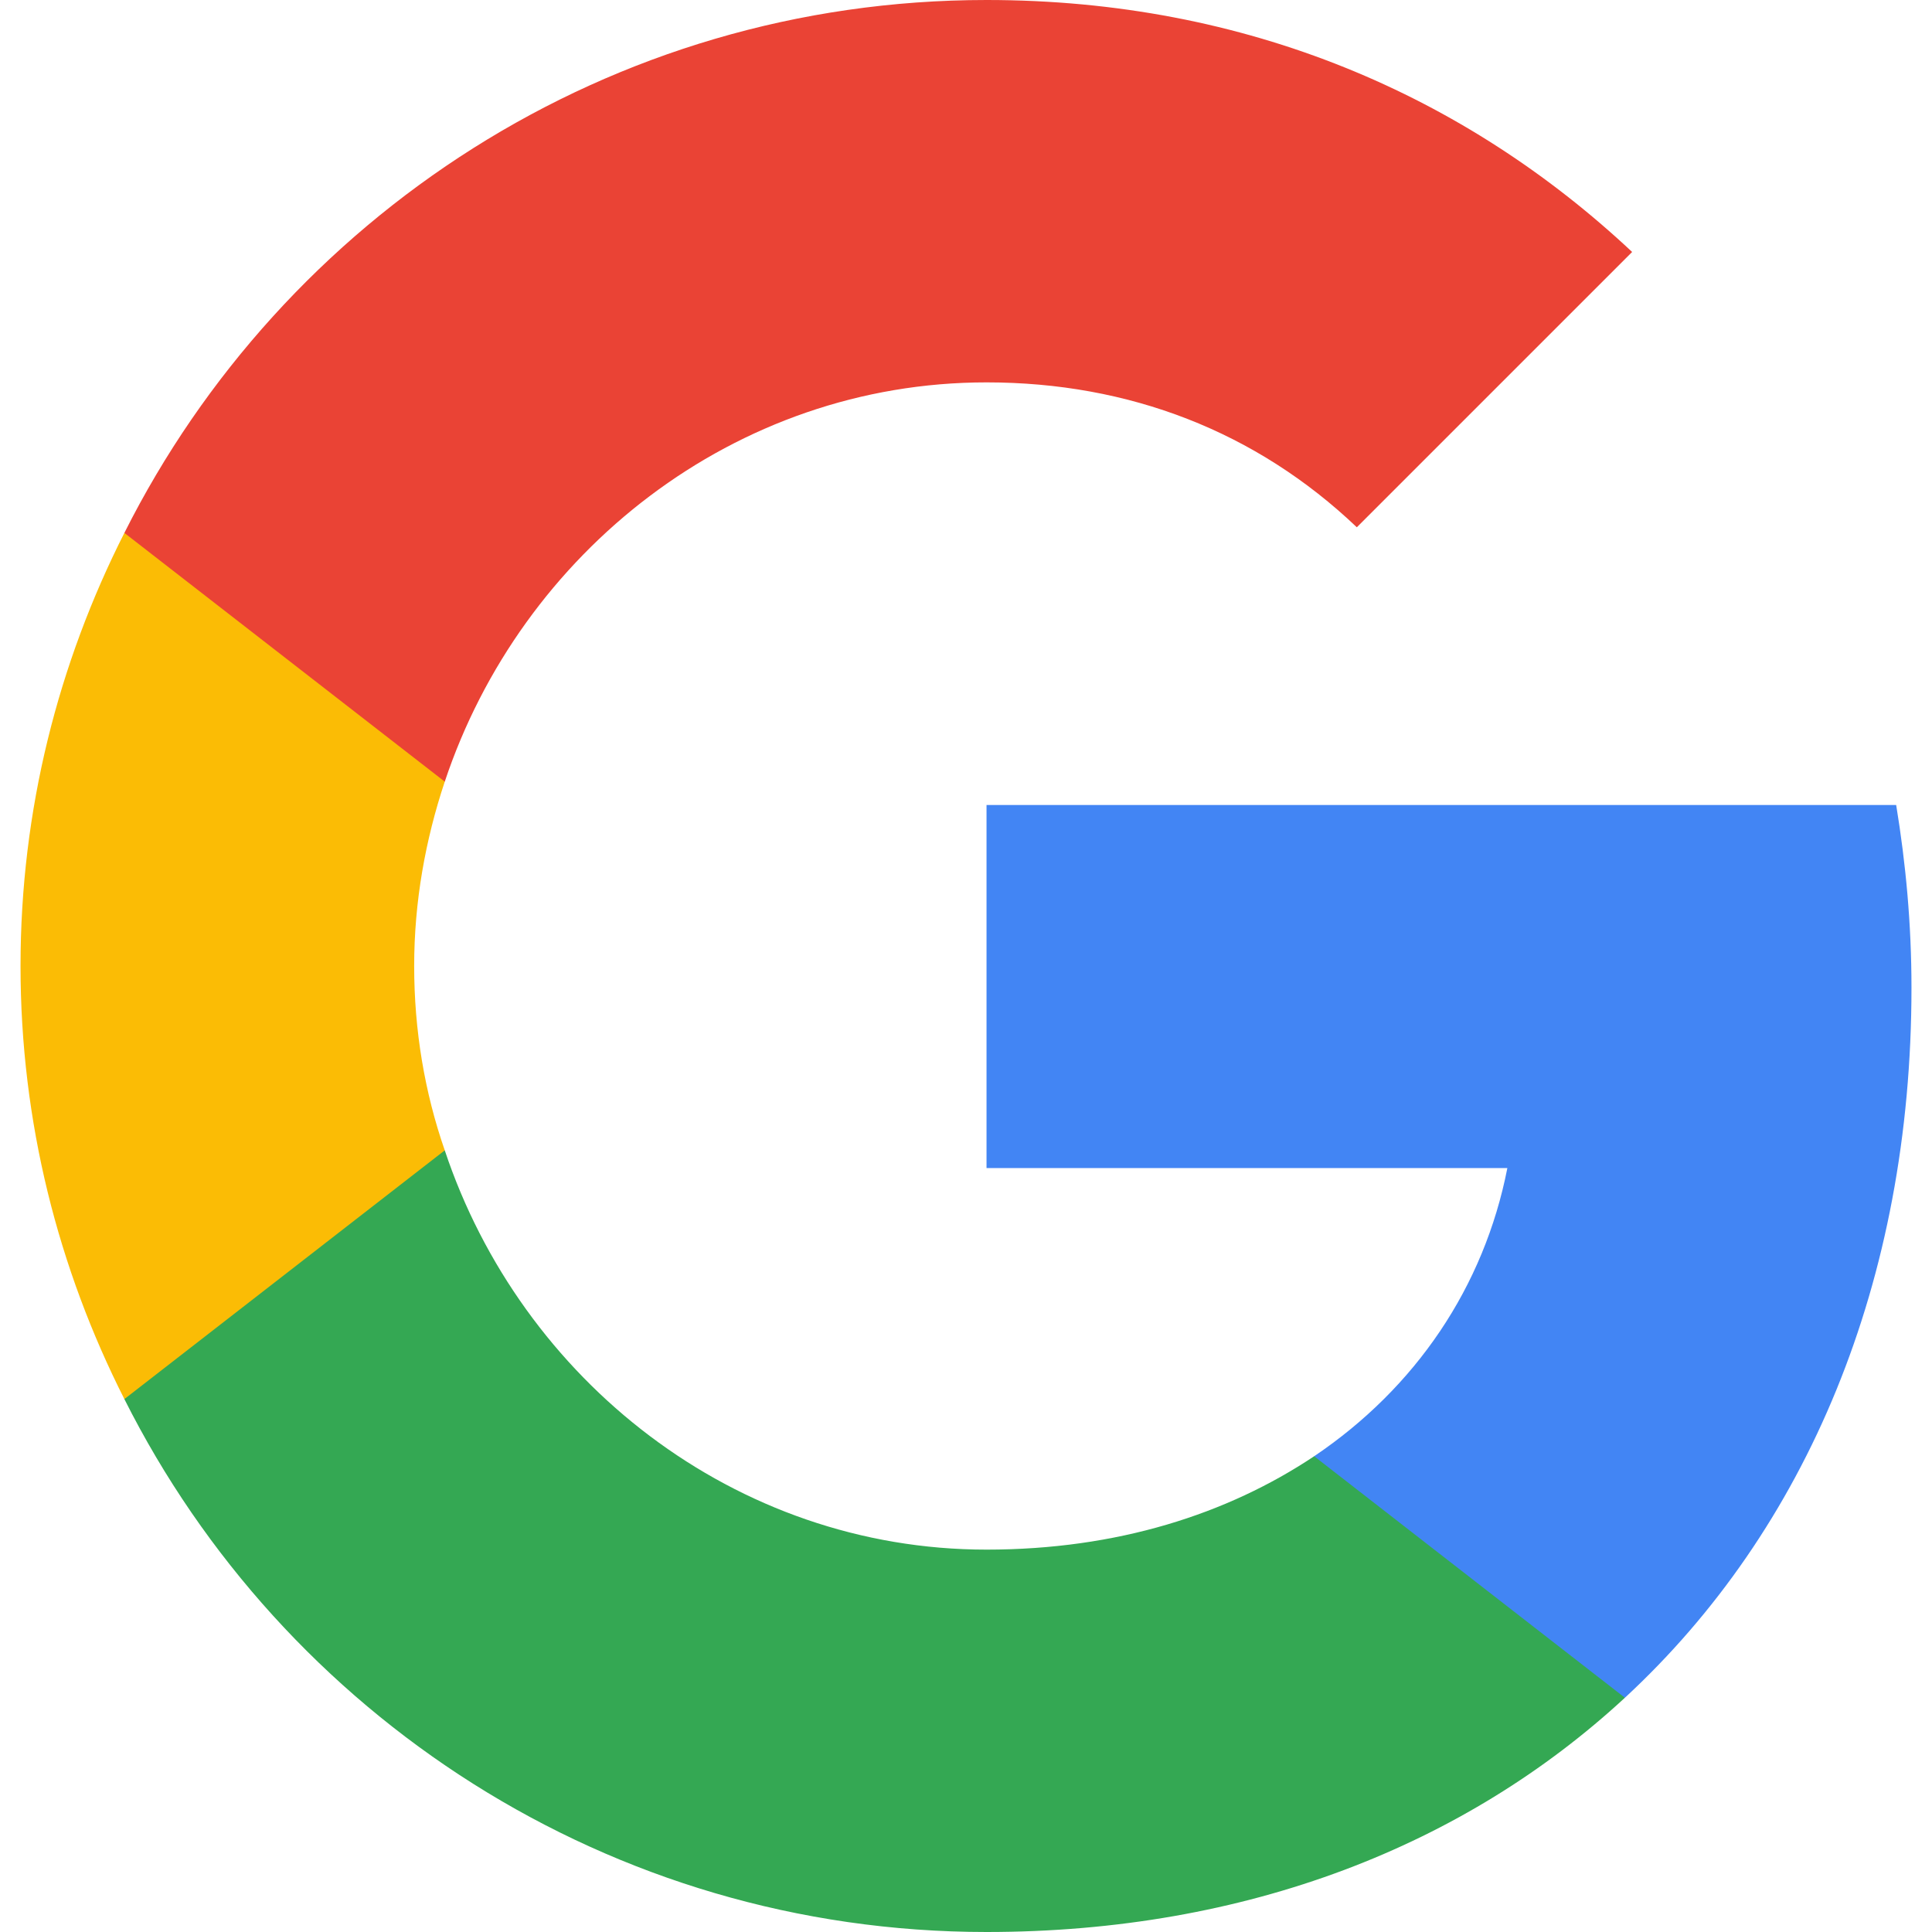
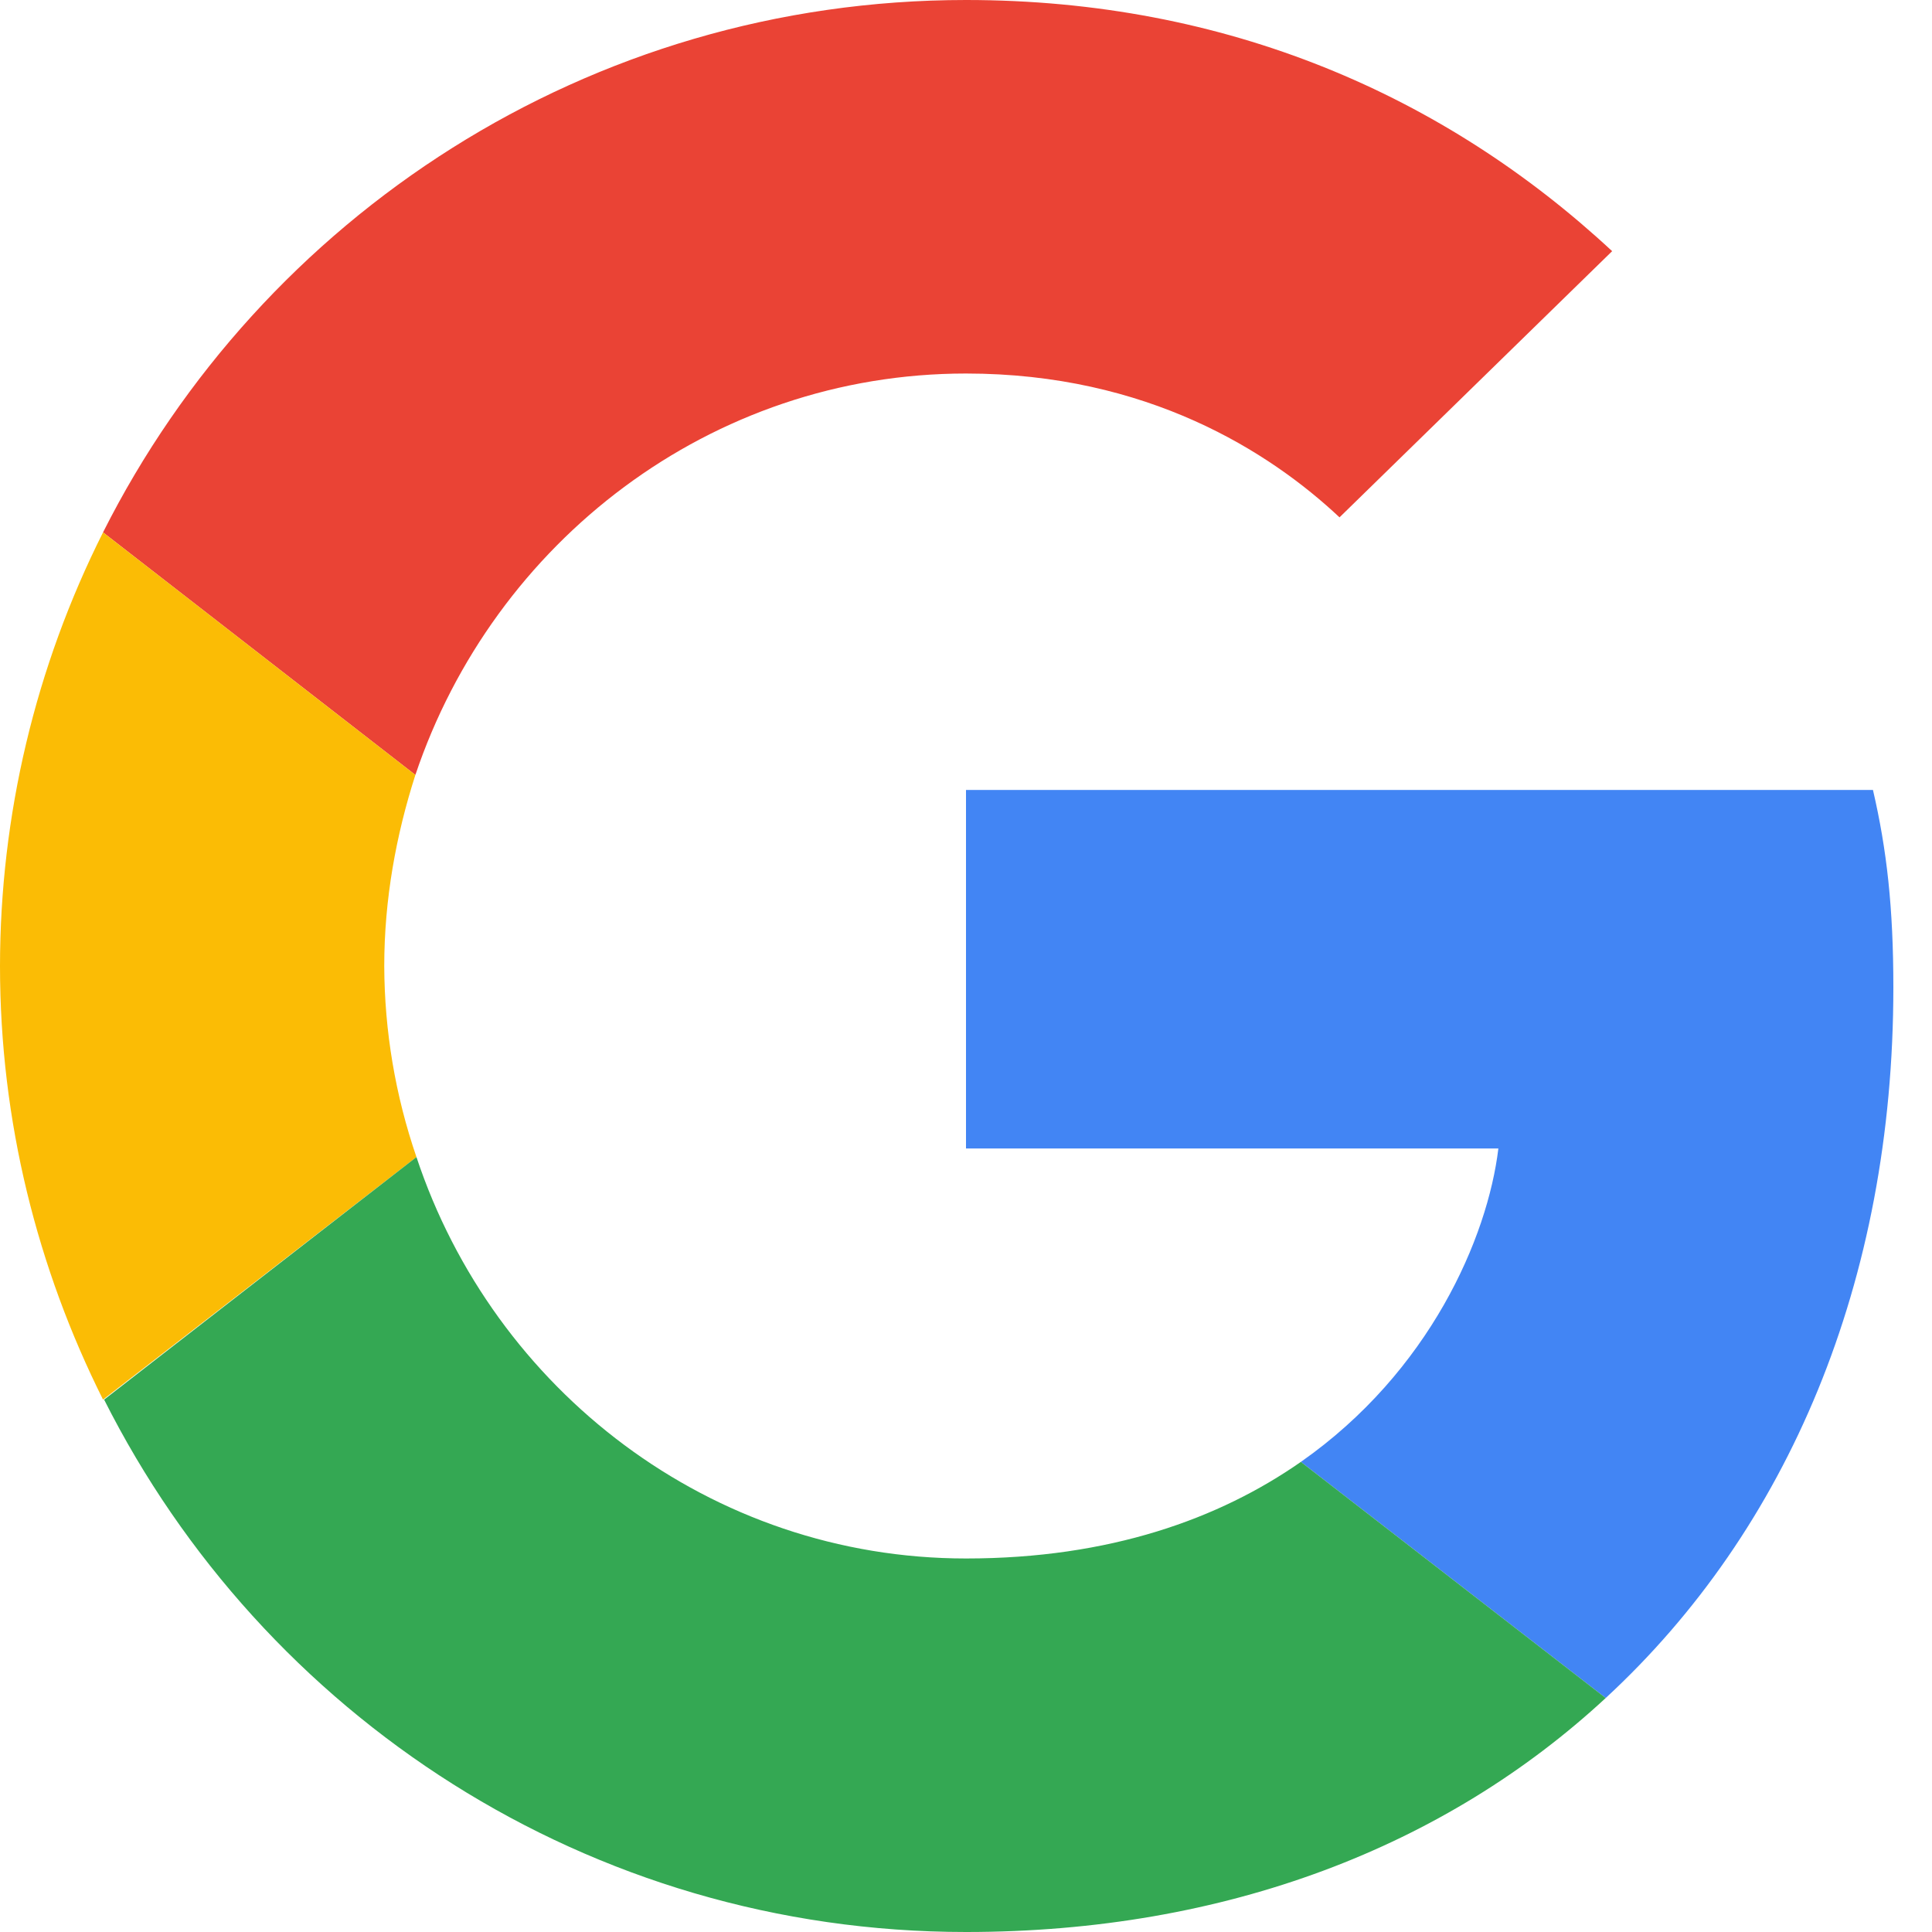
- <svg xmlns="http://www.w3.org/2000/svg" viewBox="0 0 24 24" width="24" height="24">
-   <g transform="matrix(1, 0, 0, 1, 27.009, -39.239)">
-     <path fill="#4285F4" d="M -3.264 51.509 C -3.264 50.719 -3.334 49.969 -3.454 49.239 L -14.754 49.239 L -14.754 53.749 L -8.284 53.749 C -8.574 55.229 -9.424 56.479 -10.684 57.329 L -10.684 60.329 L -6.824 60.329 C -4.564 58.239 -3.264 55.159 -3.264 51.509 Z" />
-     <path fill="#34A853" d="M -14.754 63.239 C -11.514 63.239 -8.804 62.159 -6.824 60.329 L -10.684 57.329 C -11.764 58.049 -13.134 58.489 -14.754 58.489 C -17.884 58.489 -20.534 56.379 -21.484 53.529 L -25.464 53.529 L -25.464 56.619 C -23.494 60.539 -19.444 63.239 -14.754 63.239 Z" />
-     <path fill="#FBBC05" d="M -21.484 53.529 C -21.734 52.809 -21.864 52.039 -21.864 51.239 C -21.864 50.439 -21.724 49.669 -21.484 48.949 L -21.484 45.859 L -25.464 45.859 C -26.284 47.479 -26.754 49.299 -26.754 51.239 C -26.754 53.179 -26.284 54.999 -25.464 56.619 L -21.484 53.529 Z" />
-     <path fill="#EA4335" d="M -14.754 43.989 C -12.984 43.989 -11.404 44.599 -10.154 45.789 L -6.734 42.369 C -8.804 40.429 -11.514 39.239 -14.754 39.239 C -19.444 39.239 -23.494 41.939 -25.464 45.859 L -21.484 48.949 C -20.534 46.099 -17.884 43.989 -14.754 43.989 Z" />
+ <svg viewBox="0 0 18 18" role="presentation" aria-hidden="true" focusable="false" style="height: 20px; width: 20px; display: block;">
+   <g fill="none" fill-rule="evenodd">
+     <path d="M9 3.48c1.69 0 2.83.73 3.48 1.34l2.54-2.48C13.46.89 11.43 0 9 0 5.48 0 2.44 2.02.96 4.96l2.91 2.26C4.6 5.05 6.62 3.48 9 3.48z" fill="#EA4335" />
+     <path d="M17.64 9.2c0-.74-.06-1.28-.19-1.84H9v3.34h4.96c-.1.83-.64 2.08-1.84 2.92l2.84 2.2c1.7-1.57 2.68-3.88 2.68-6.62z" fill="#4285F4" />
+     <path d="M3.88 10.78A5.54 5.54 0 0 1 3.58 9c0-.62.11-1.22.29-1.78L.96 4.96A9.008 9.008 0 0 0 0 9c0 1.45.35 2.82.96 4.04l2.92-2.26z" fill="#FBBC05" />
+     <path d="M9 18c2.43 0 4.47-.8 5.96-2.18l-2.84-2.2c-.76.53-1.78.9-3.12.9-2.38 0-4.4-1.57-5.12-3.74L.97 13.04C2.45 15.98 5.48 18 9 18z" fill="#34A853" />
+     <path d="M0 0h18v18H0V0z" />
  </g>
</svg>
